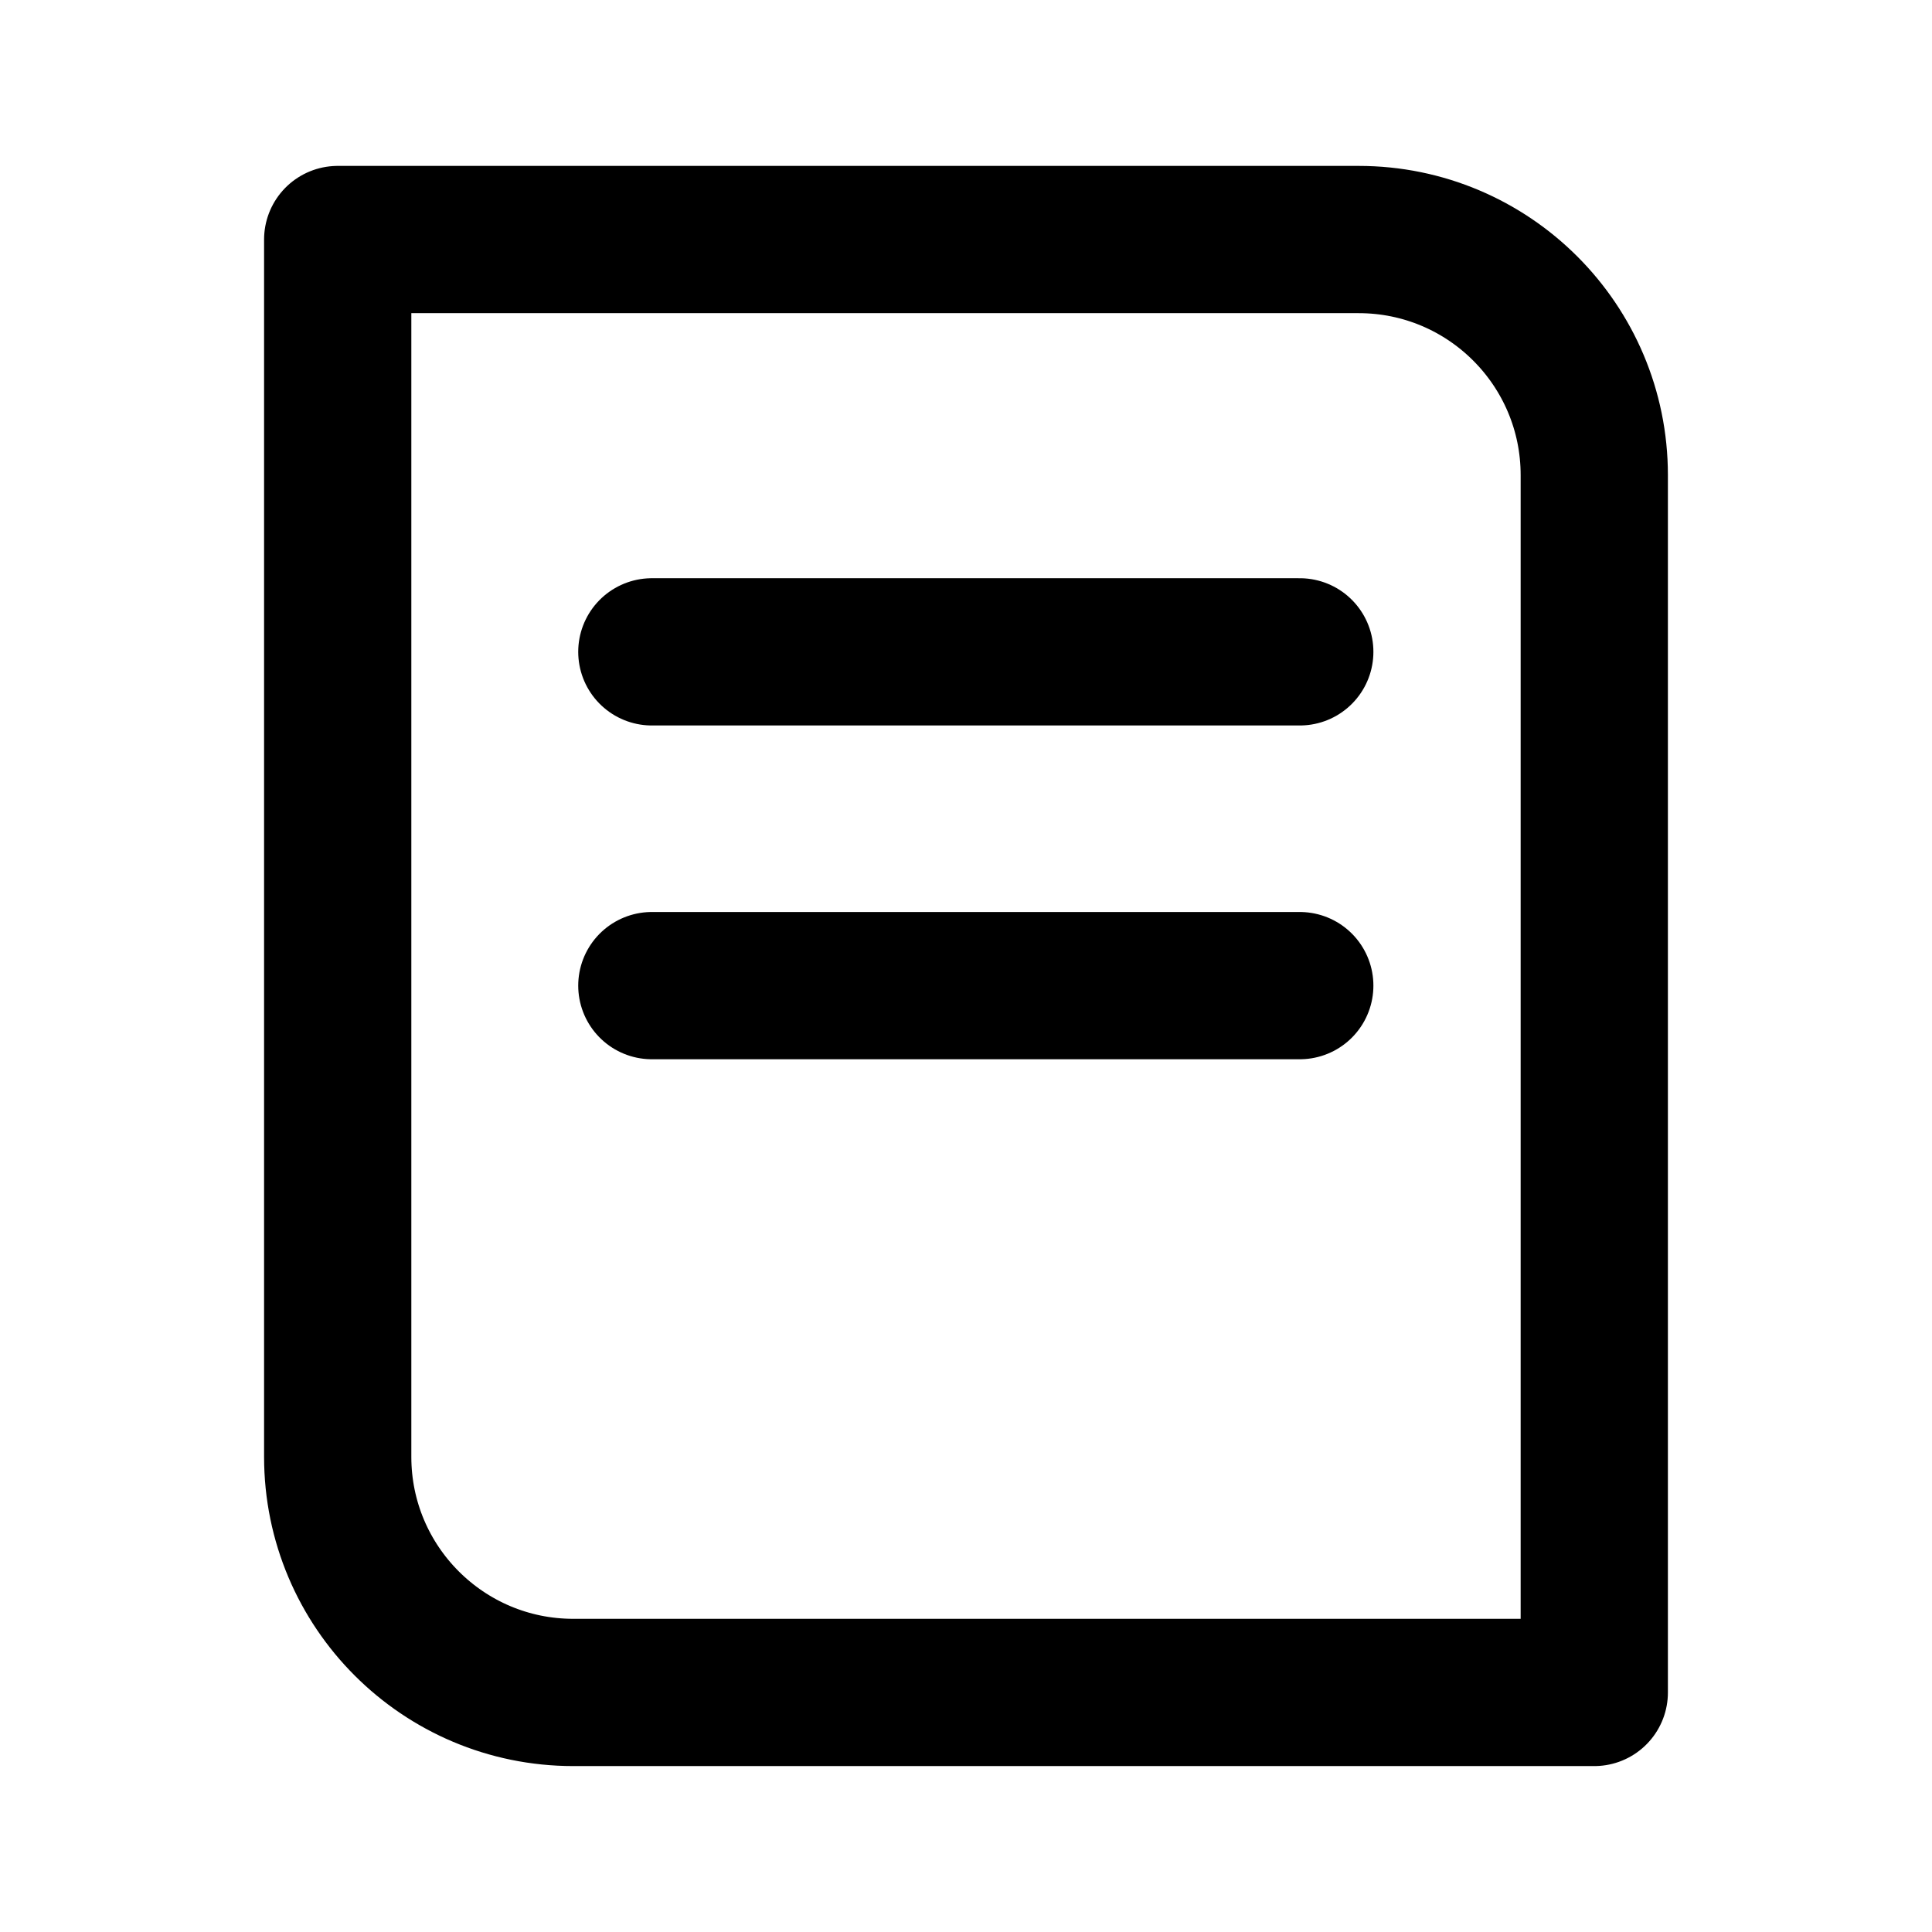
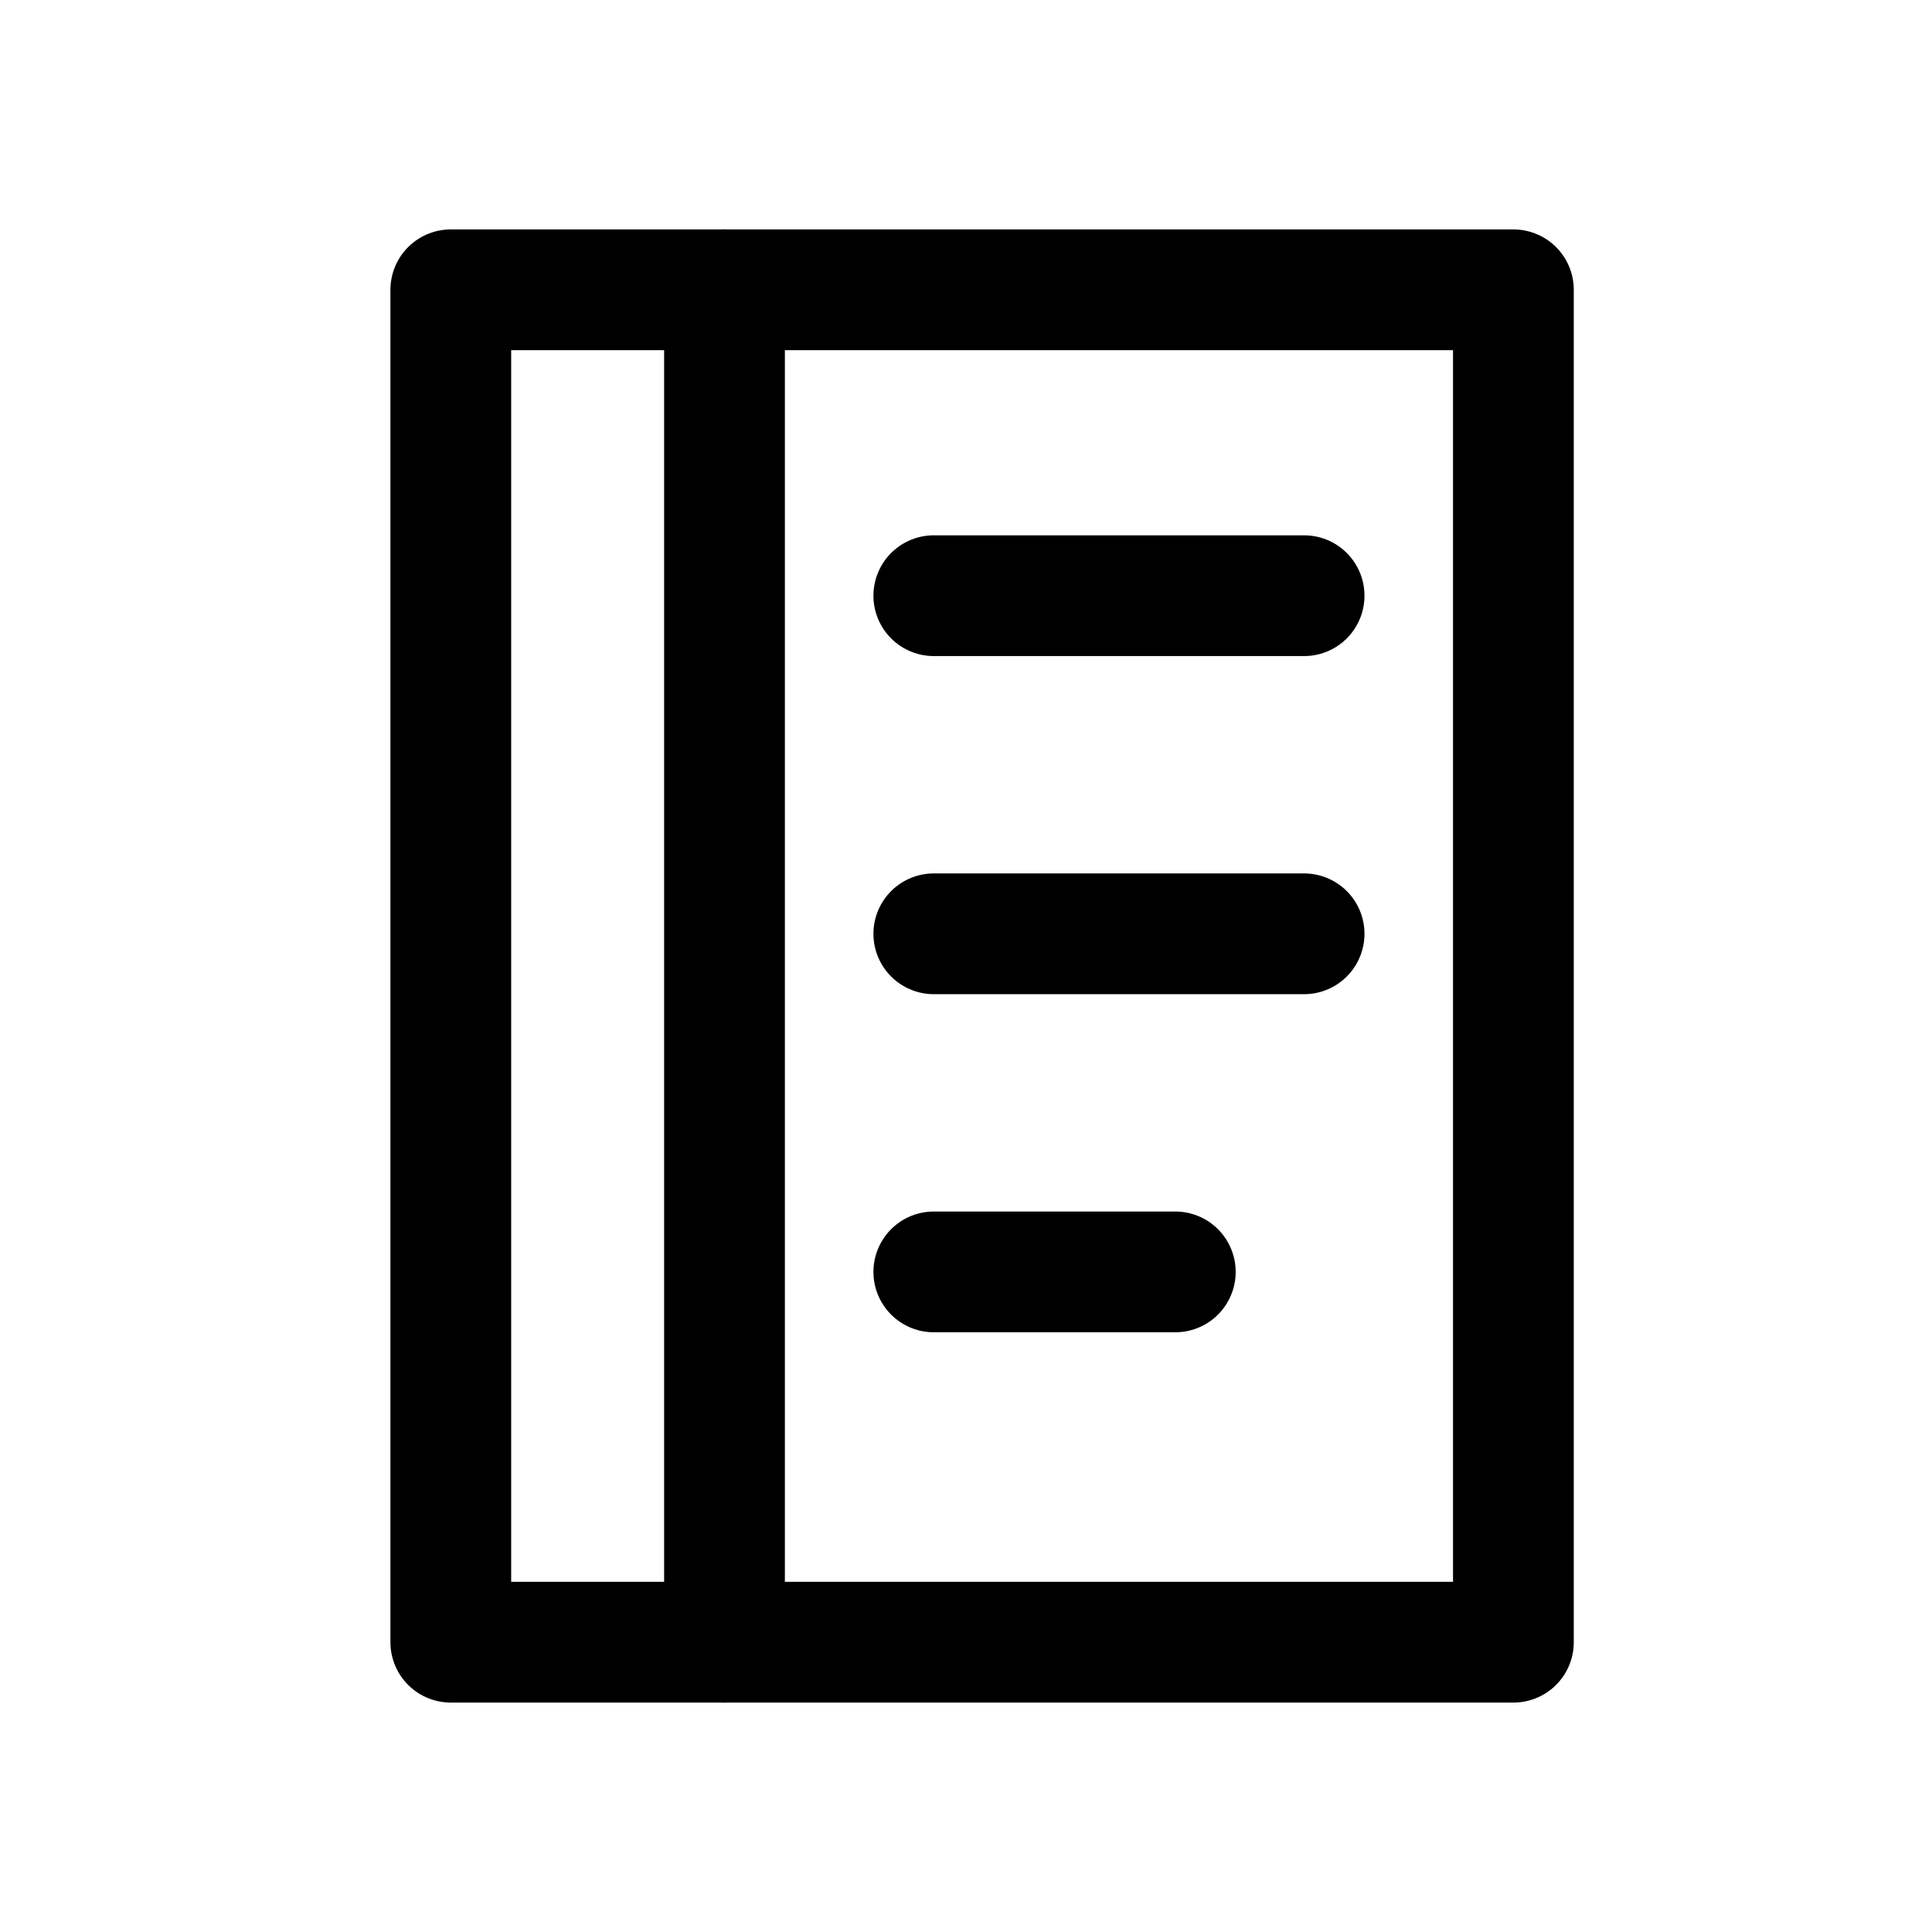
<svg xmlns="http://www.w3.org/2000/svg" viewBox="0 0 24 24" fill="none" stroke="currentColor" stroke-width="1.5" stroke-linecap="round" stroke-linejoin="round" aria-hidden="true">
-   <path d="M5.2 4.6h10.4a2.4 2.4 0 0 1 2.4 2.4v12.4H7.6a2.4 2.4 0 0 1-2.4-2.4zM18 19.4V7M8.4 8.8h6.6M8.4 12.2h6.6" transform="translate(-2.1463 -2.6341) scale(1.2195)" />
+   <rect x="5.6" y="3.6" width="13.2" height="16.8" />
+   <path d="M9 3.6v16.8" />
+   <path d="M11.6 7.4h4.6M11.6 11.6h4.6M11.6 15.8h3" />
</svg>
